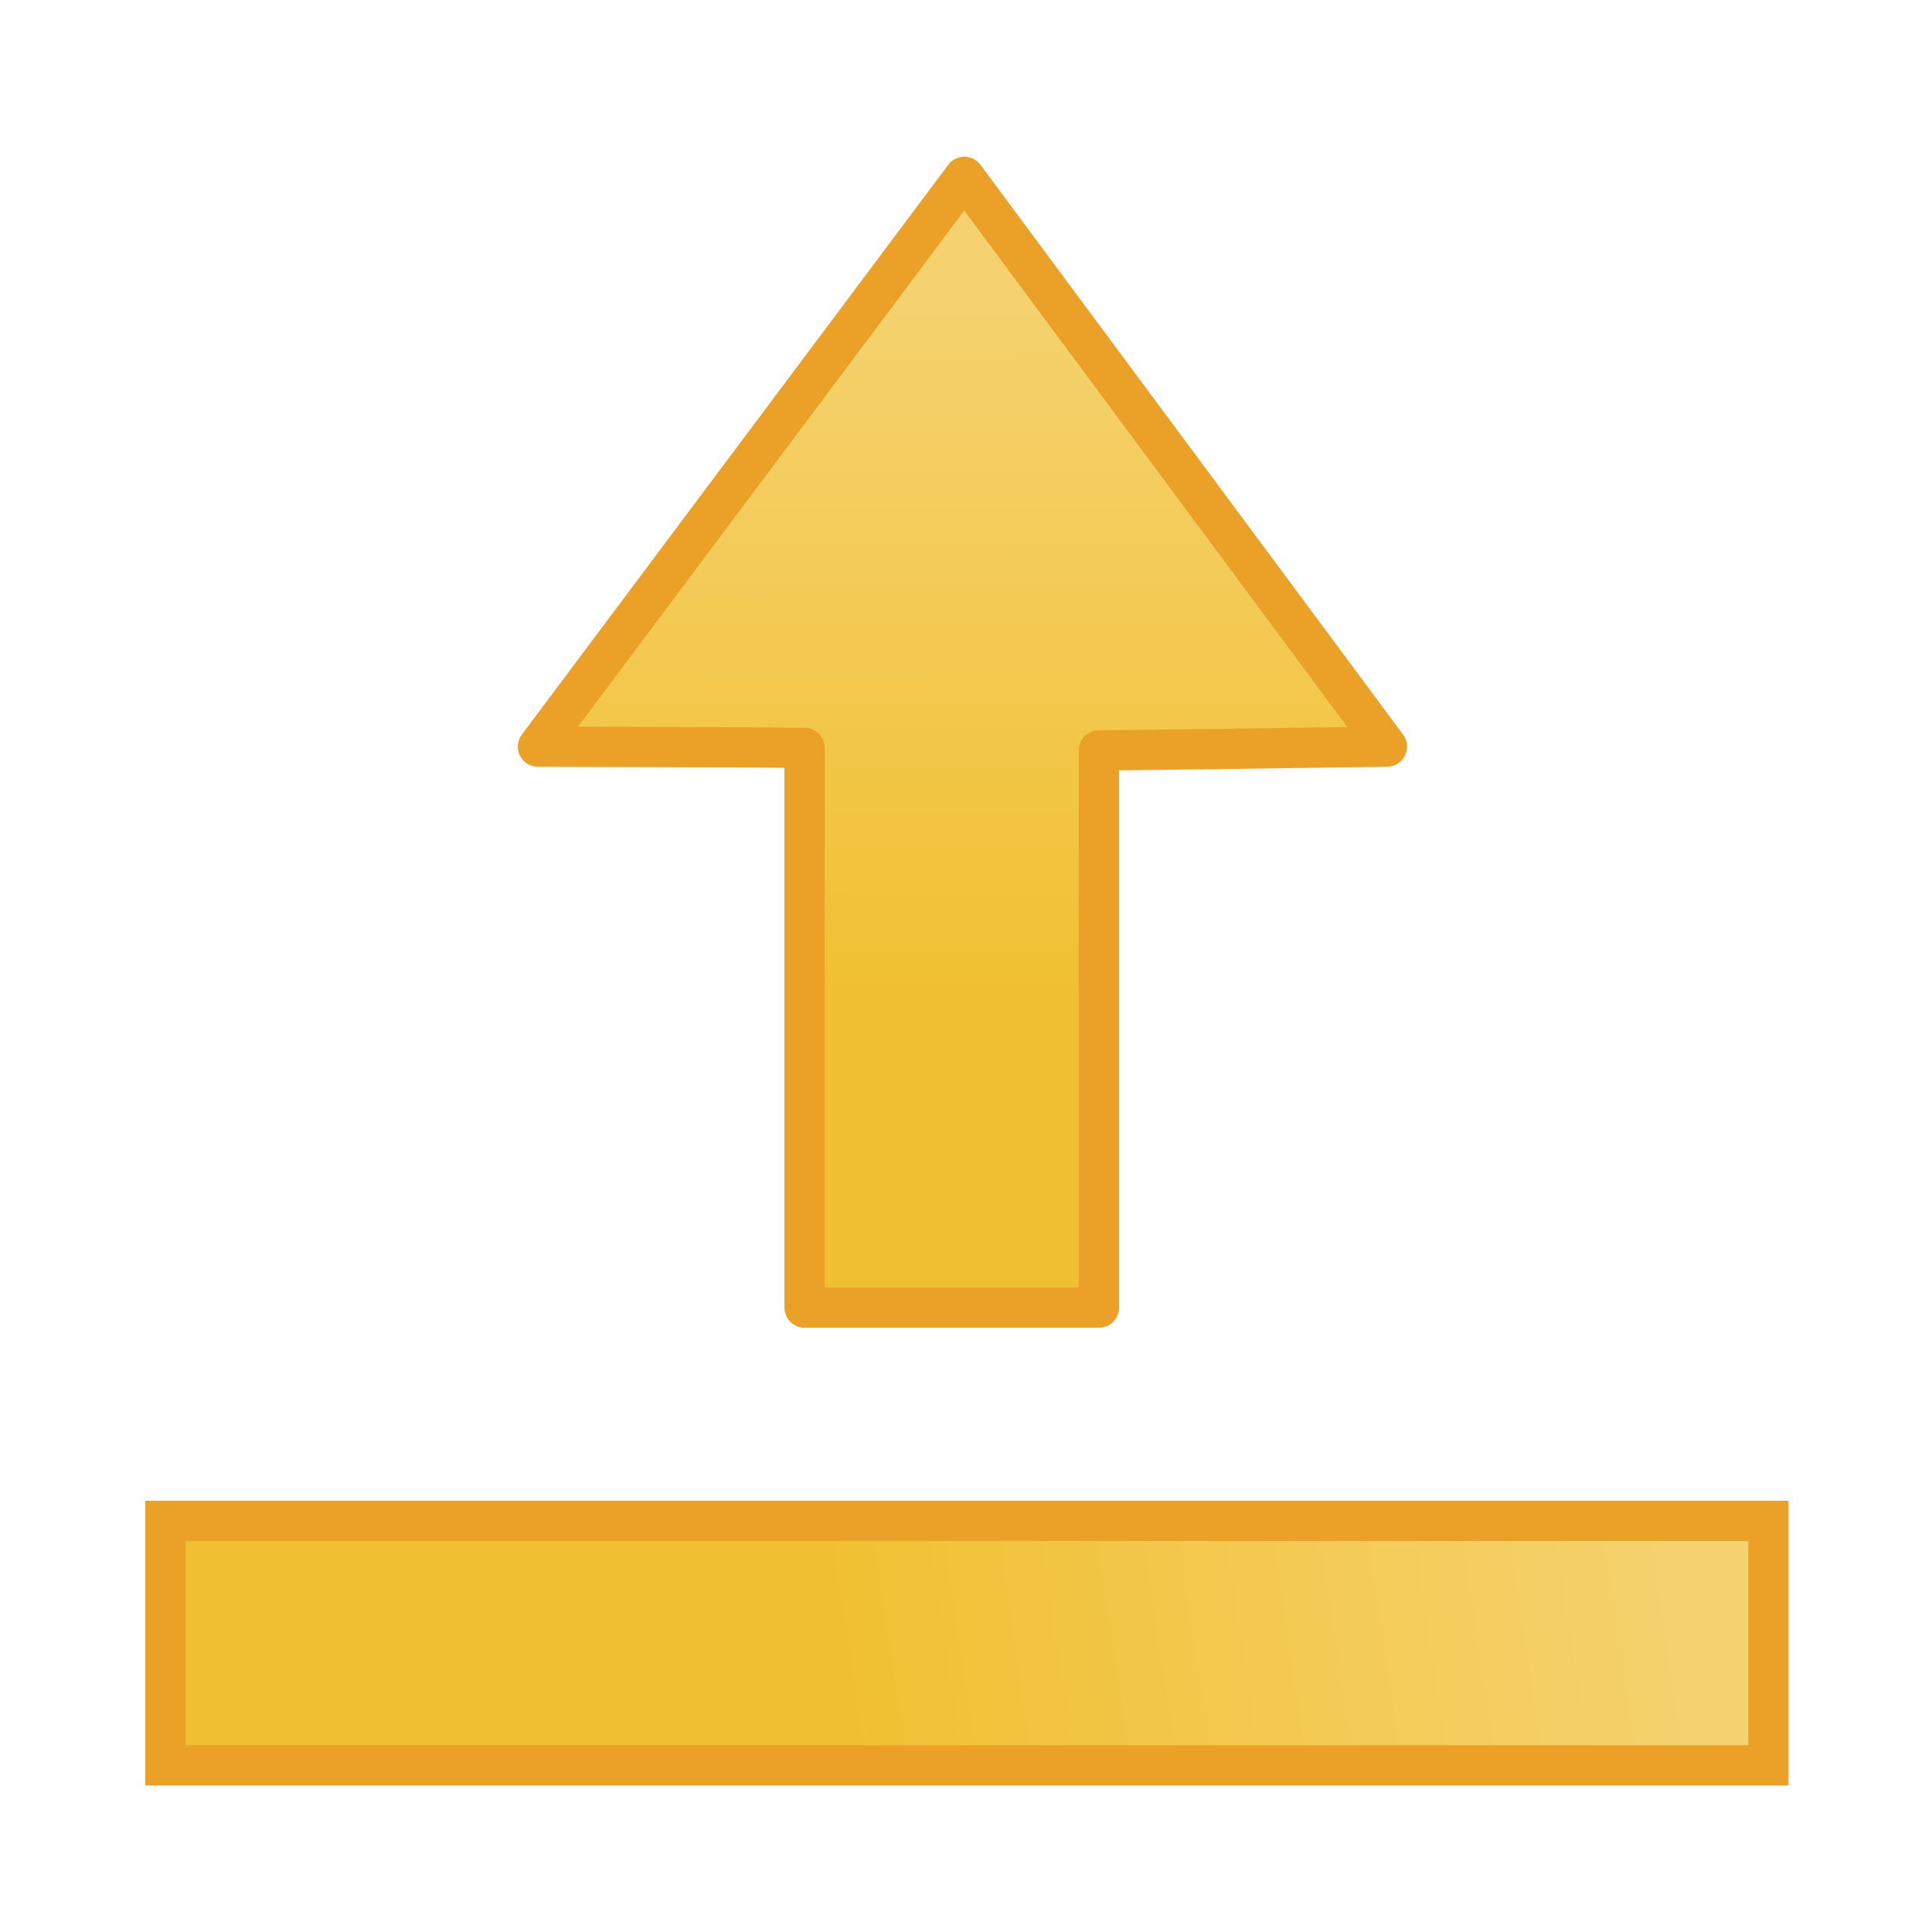
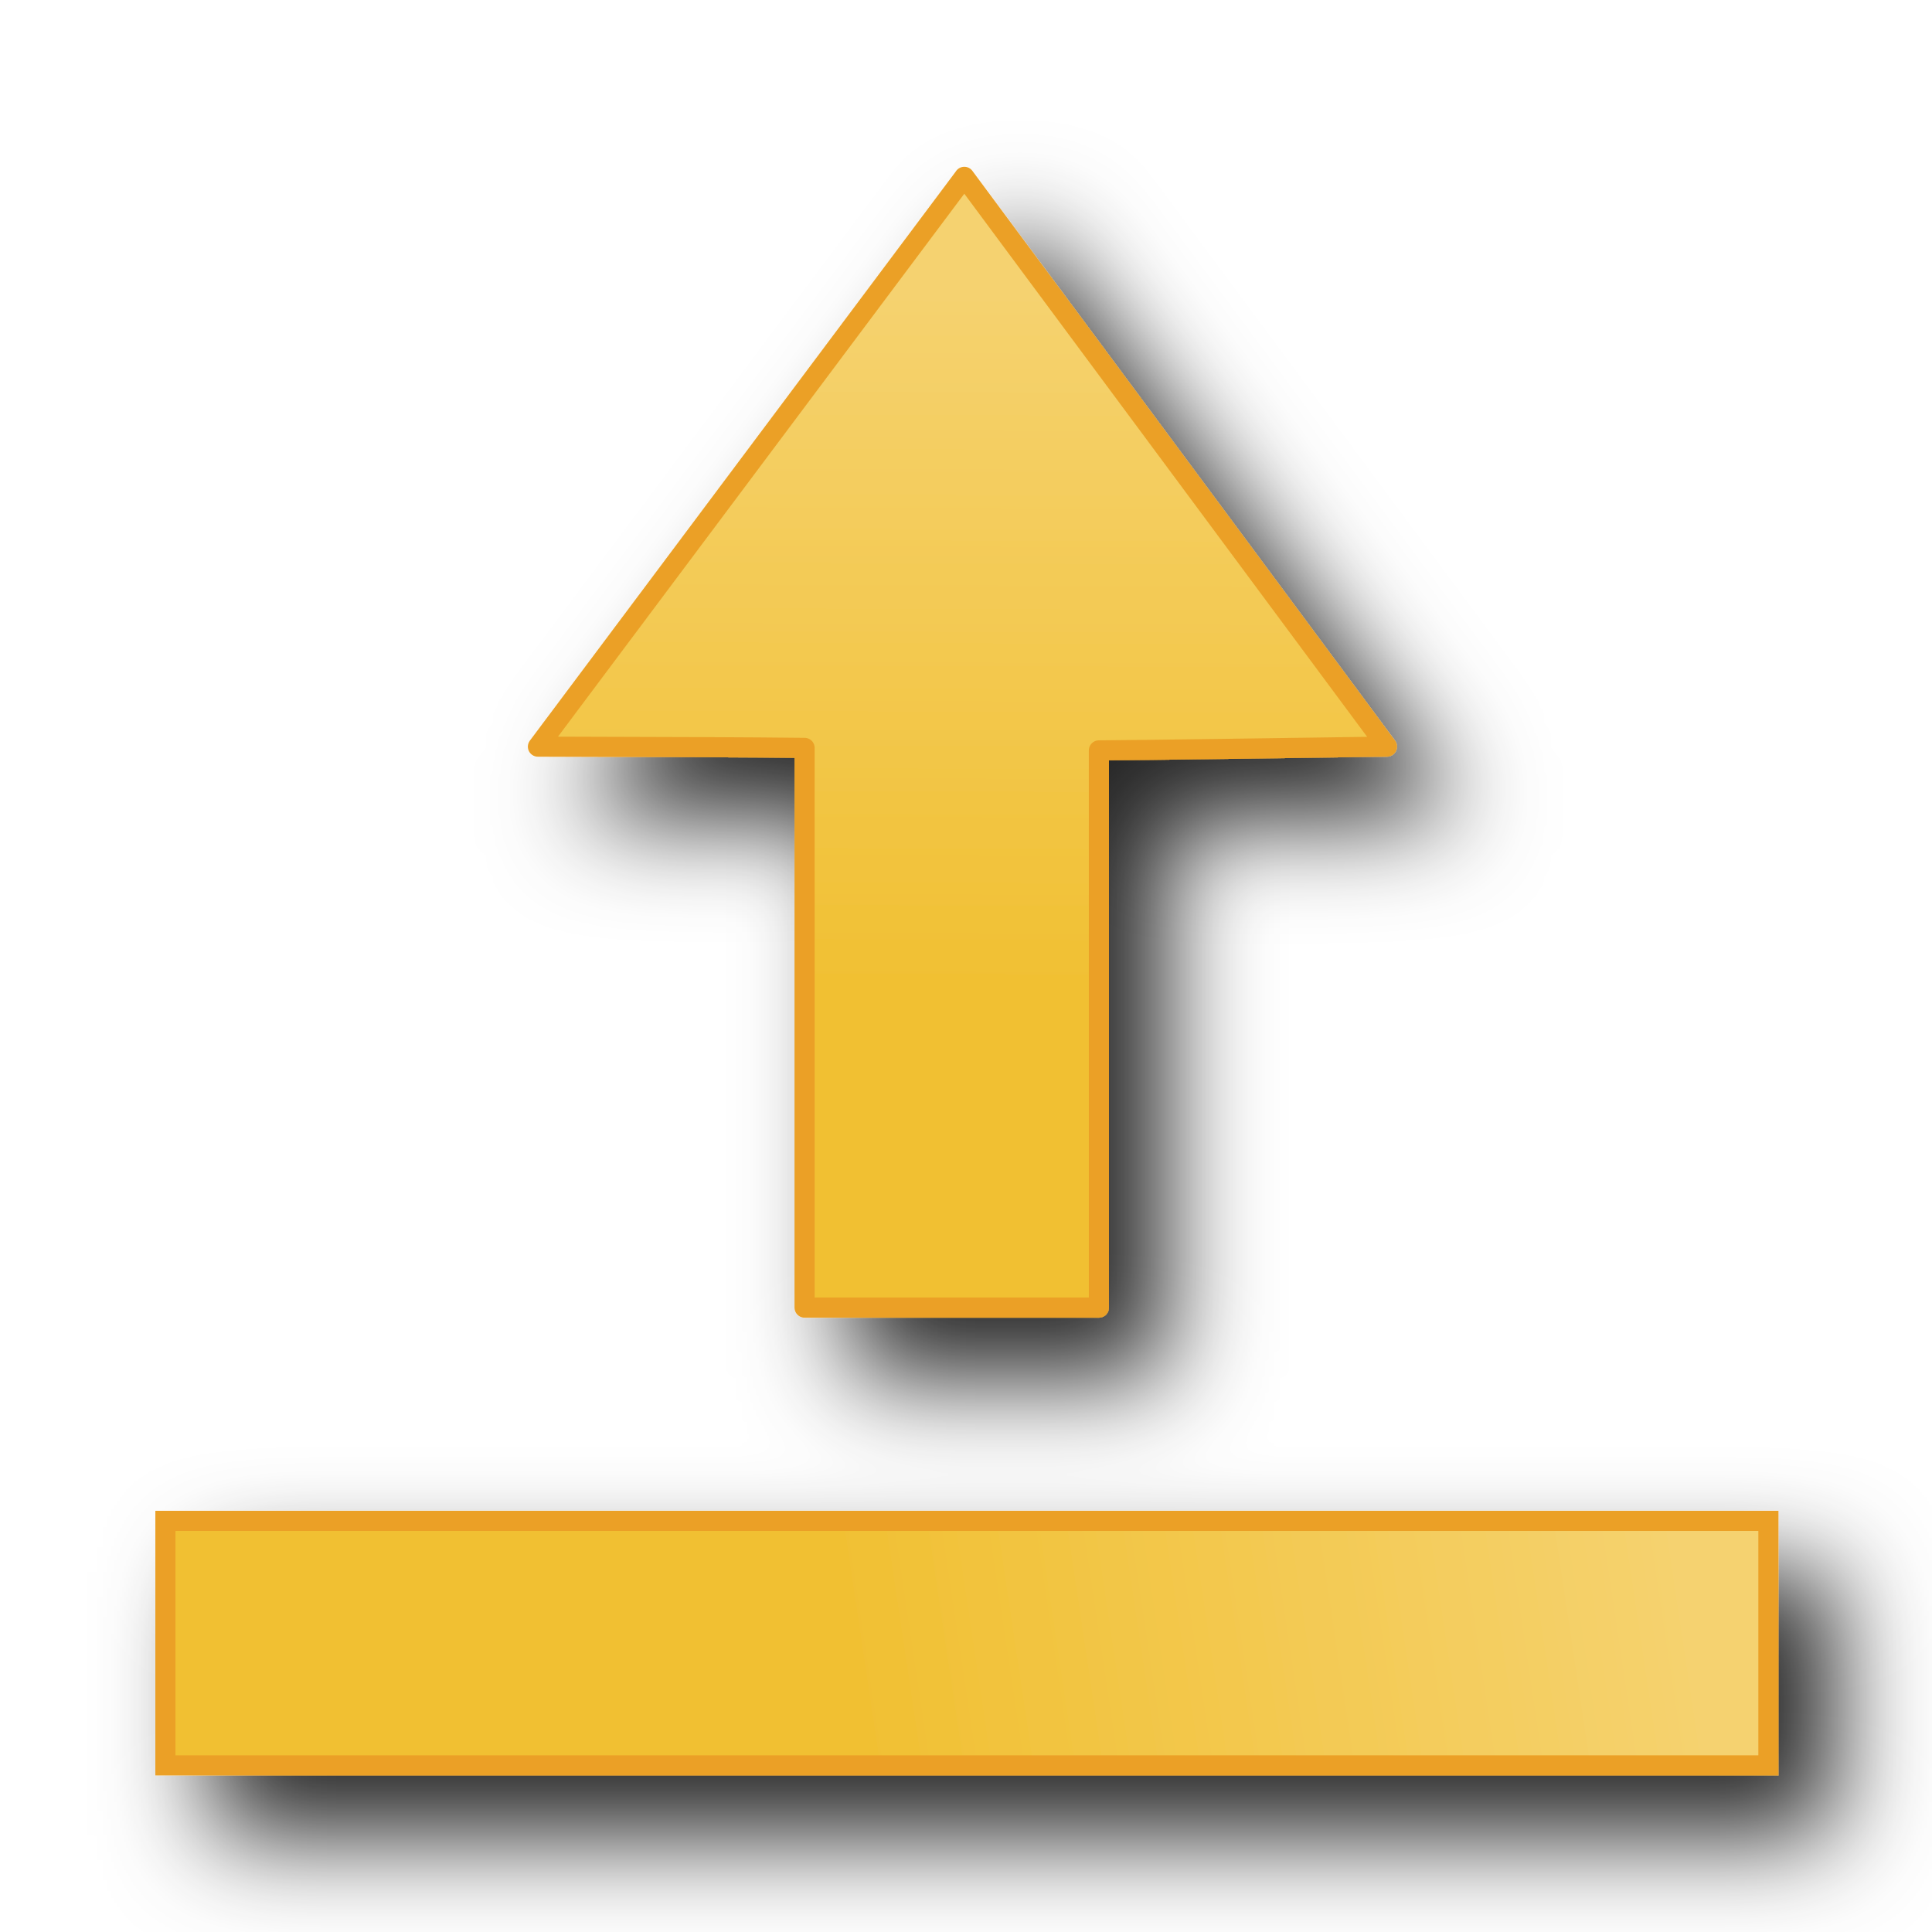
<svg xmlns="http://www.w3.org/2000/svg" xmlns:xlink="http://www.w3.org/1999/xlink" width="48" height="48" id="svg2" version="1.1">
  <defs id="defs4">
    <linearGradient id="linearGradient5503">
      <stop id="stop5505" offset="0" style="stop-color:#9bc645;stop-opacity:1;" />
      <stop id="stop5507" offset="1" style="stop-color:#bdd885;stop-opacity:0" />
    </linearGradient>
    <linearGradient id="linearGradient5493">
      <stop style="stop-color:#f1c032;stop-opacity:1;" offset="0" id="stop5495" />
      <stop style="stop-color:#f5d26f;stop-opacity:1;" offset="1" id="stop5497" />
    </linearGradient>
    <linearGradient xlink:href="#linearGradient5493" id="linearGradient5499" x1="661.97" y1="739.516" x2="682.595" y2="736.427" gradientUnits="userSpaceOnUse" />
    <linearGradient xlink:href="#linearGradient5493" id="linearGradient5501" x1="664.631" y1="721.725" x2="664.688" y2="704.446" gradientUnits="userSpaceOnUse" />
+     <linearGradient xlink:href="#linearGradient5493" id="linearGradient5936" gradientUnits="userSpaceOnUse" x1="664.631" y1="721.725" x2="664.688" y2="704.446" />
+     <filter id="filter5942" width="1.5" height="1.5" x="-.25" y="-.25">
+       <feGaussianBlur id="feGaussianBlur5944" in="SourceAlpha" stdDeviation="1.3" result="blur" />
+       <feColorMatrix id="feColorMatrix5946" result="bluralpha" type="matrix" values="1 0 0 0 0 0 1 0 0 0 0 0 1 0 0 0 0 0 0.85 0 " />
+       <feOffset id="feOffset5948" in="bluralpha" dx="1.4" dy="1.5" result="offsetBlur" />
+       <feMerge id="feMerge5950">
+         <feMergeNode id="feMergeNode5952" in="offsetBlur" />
+         <feMergeNode id="feMergeNode5954" in="SourceGraphic" />
+       </feMerge>
+     </filter>
  </defs>
  <g id="layer1" transform="translate(-685.5715,-669.7195)">
    <g id="g3034" transform="translate(44.74014,-27.38711)">
-       <rect y="734.892" x="644.941" height="6.075" width="39.826" id="rect3025" style="fill:url(#linearGradient5499);fill-opacity:1;fill-rule:evenodd;stroke:#eba027;stroke-width:1;stroke-linecap:butt;stroke-linejoin:miter;stroke-opacity:1;stroke-miterlimit:4;stroke-dasharray:none;opacity:1" />
-       <path id="rect3027" d="m 664.79,701.501 -10.594,14.156 c 3.793,0.012 5.091,0.013 6.625,0.031 l 0,13.906 7.312,0 0,-13.844 c 0.796,-0.009 0.066,0.008 7.156,-0.094 l -10.5,-14.156 z" style="fill:url(#linearGradient5501);fill-opacity:1;fill-rule:evenodd;stroke:#eba027;stroke-width:1px;stroke-linecap:butt;stroke-linejoin:round;stroke-opacity:1;opacity:1" />
+       <g id="g5938" style="stroke:#eba027;stroke-opacity:1;stroke-width:0.5;stroke-miterlimit:4;stroke-dasharray:none;filter:url(#filter5942)">
+         <rect style="fill:url(#linearGradient5499);fill-opacity:1;fill-rule:evenodd;stroke:#eba027;stroke-width:0.5;stroke-linecap:butt;stroke-linejoin:miter;stroke-opacity:1;stroke-miterlimit:4;stroke-dasharray:none;opacity:1" id="rect3025" width="39.826" height="6.075" x="644.941" y="734.892" />
+         <path style="fill:url(#linearGradient5936);fill-opacity:1;fill-rule:evenodd;stroke:#eba027;stroke-width:0.5;stroke-linecap:butt;stroke-linejoin:round;stroke-opacity:1;stroke-miterlimit:4;stroke-dasharray:none" d="m 664.79,701.501 -10.594,14.156 c 3.793,0.012 5.091,0.013 6.625,0.031 l 0,13.906 7.312,0 0,-13.844 c 0.796,-0.009 0.066,0.008 7.156,-0.094 l -10.5,-14.156 z" id="rect3027" />
+       </g>
    </g>
  </g>
</svg>
